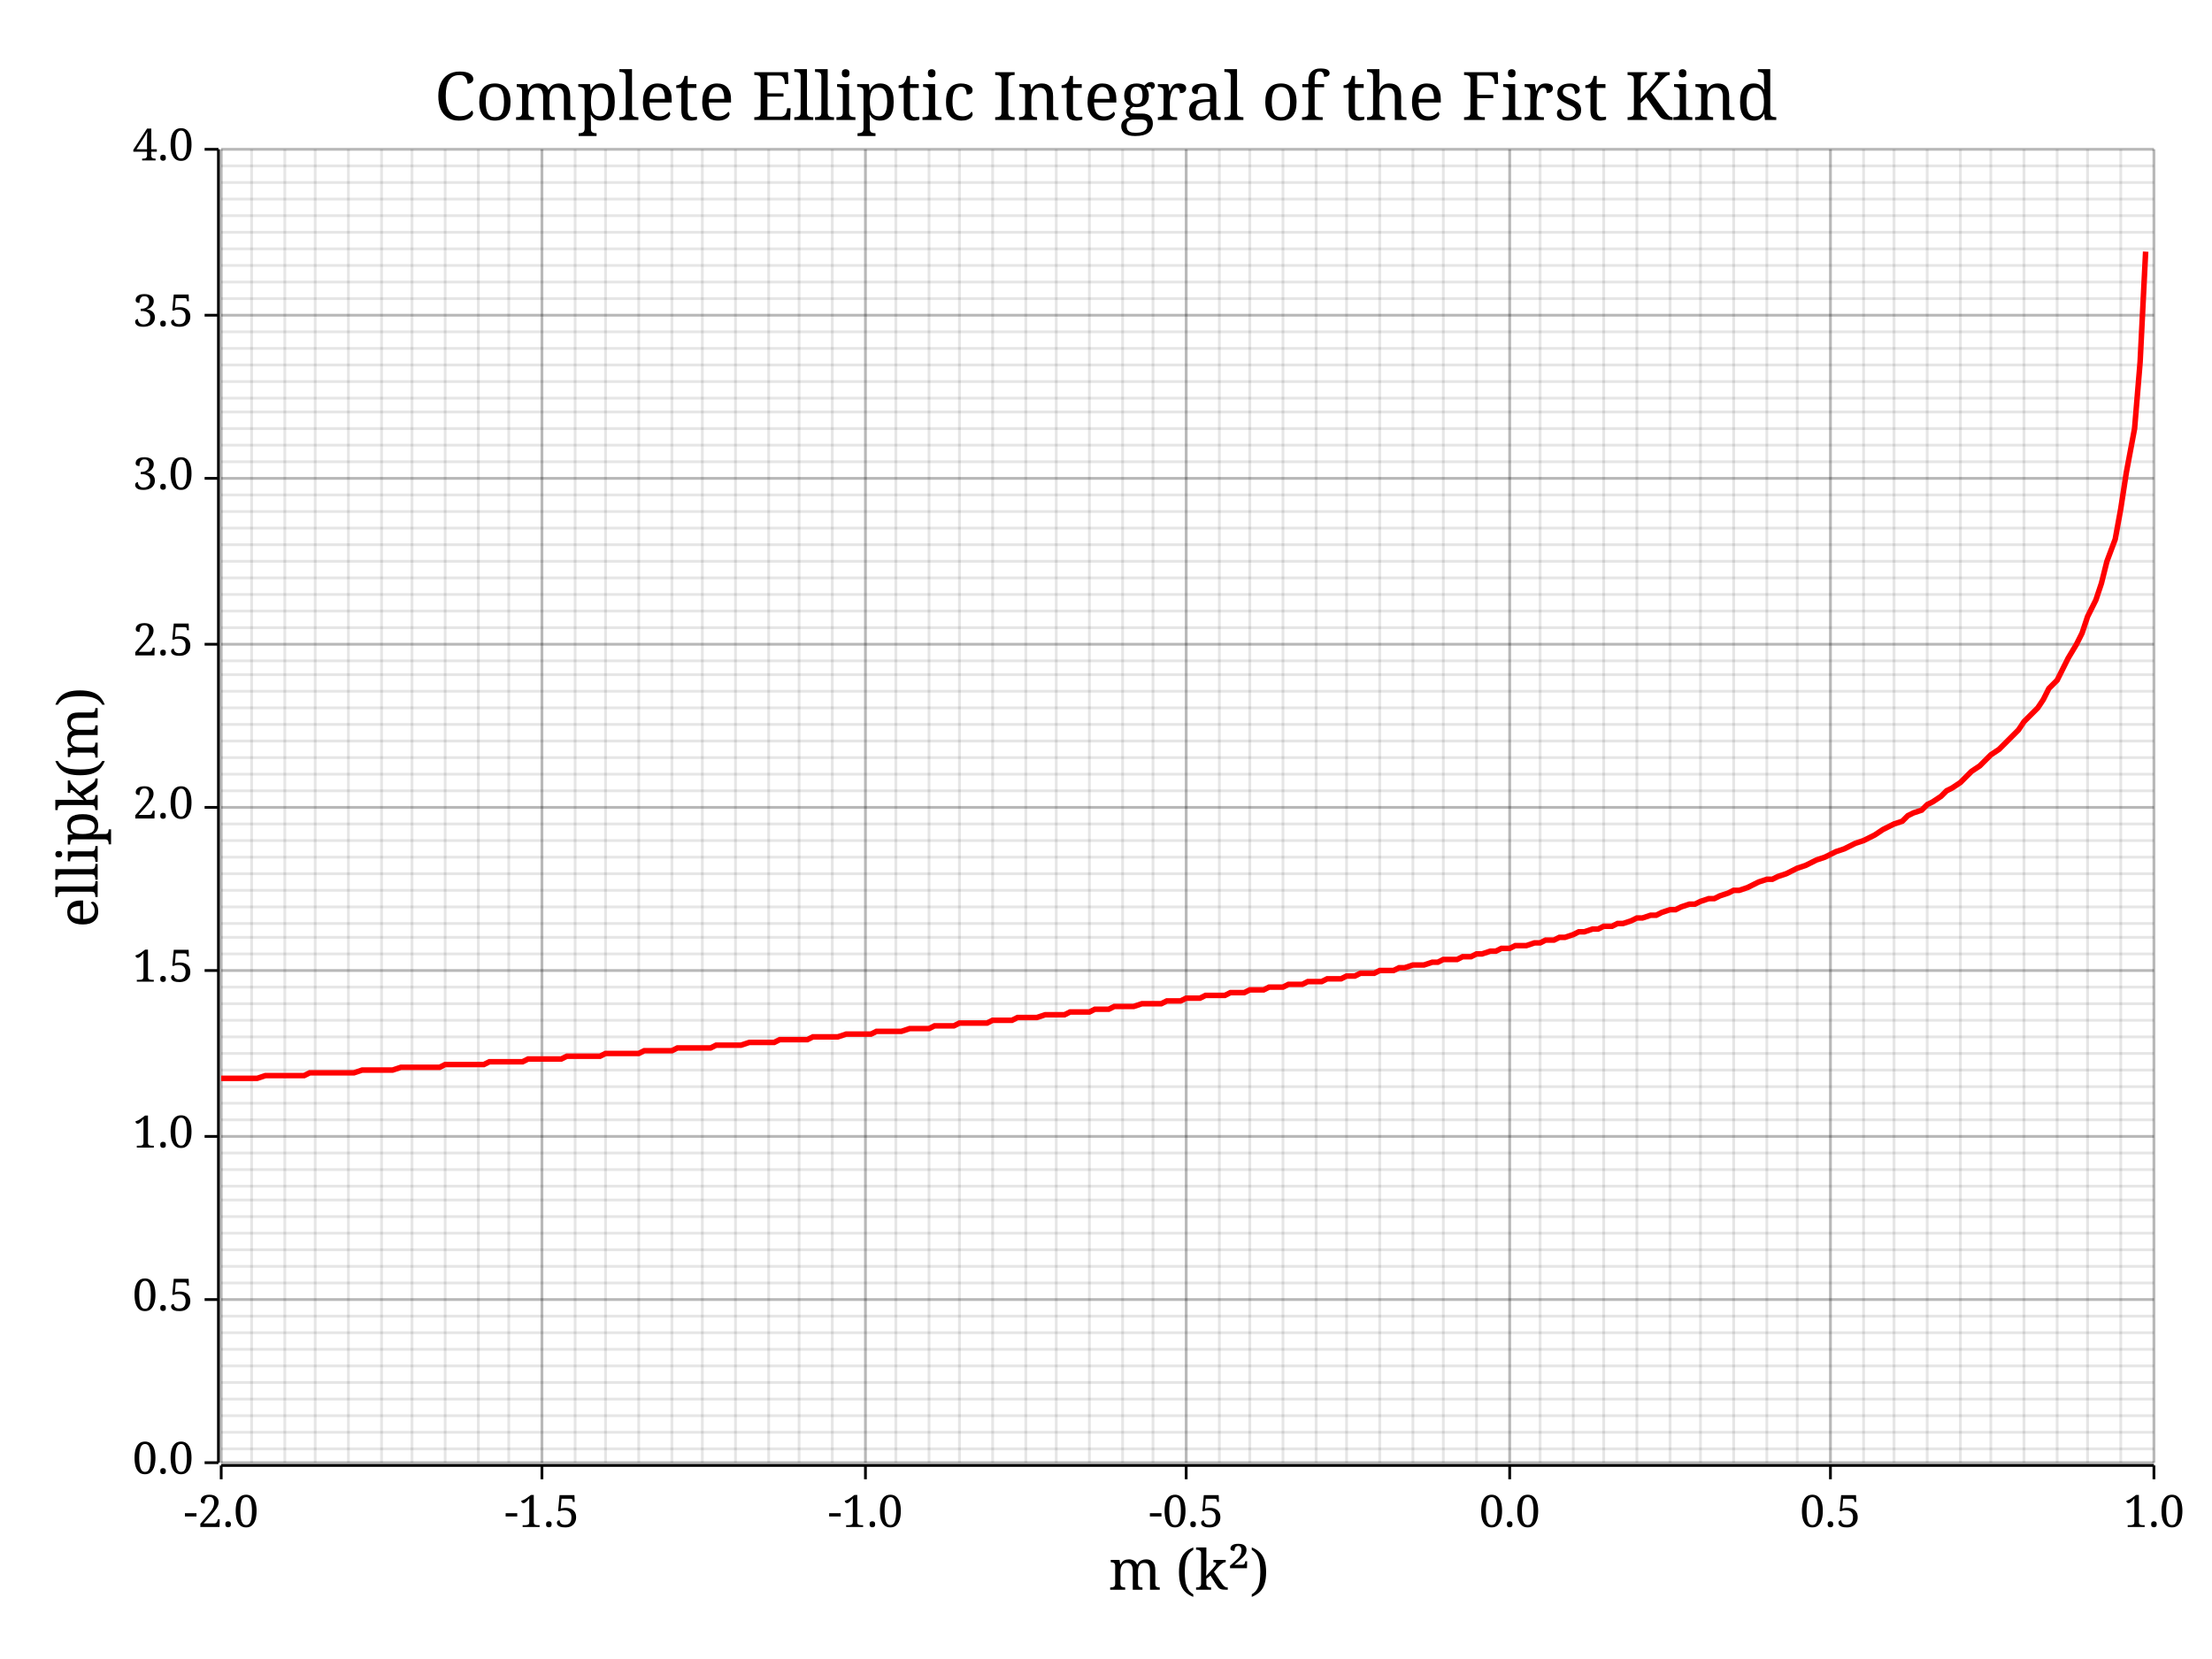
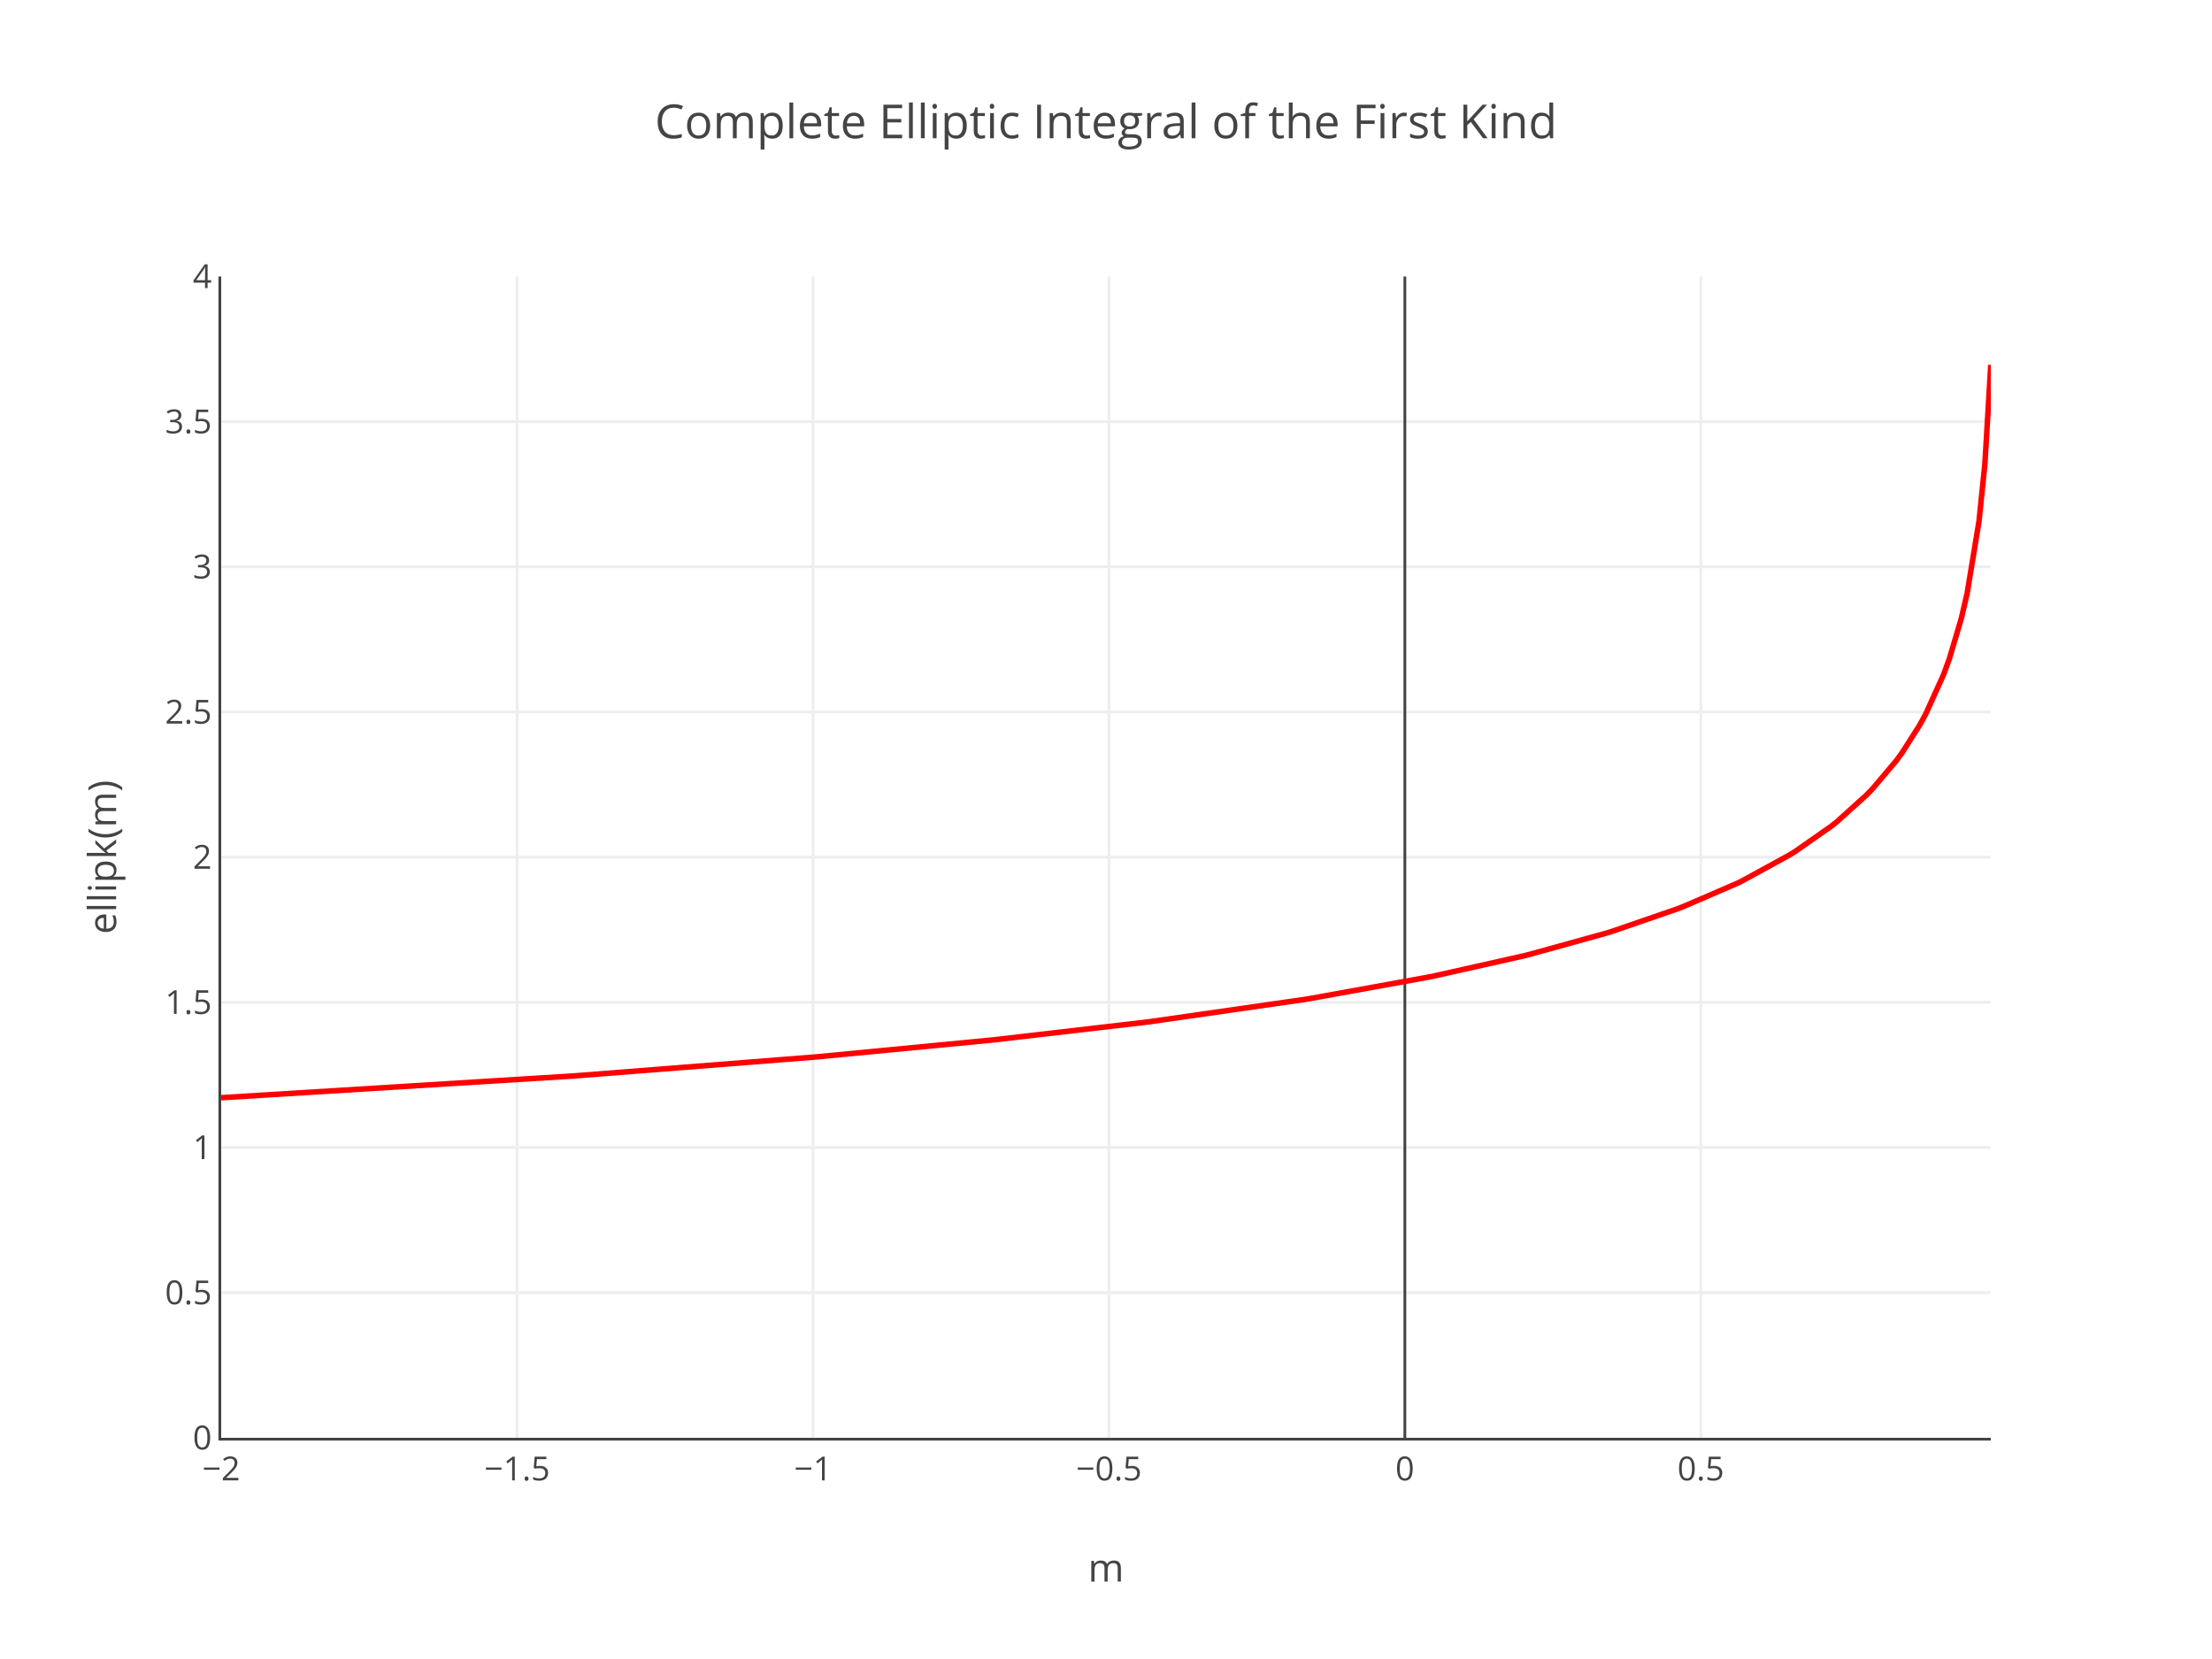
- <svg xmlns="http://www.w3.org/2000/svg" width="800" height="600" viewBox="0 0 800 600">
-   <rect x="0" y="0" width="800" height="600" opacity="1" fill="#FFFFFF" stroke="none" />
-   <text x="400" y="25" dy="0.76em" text-anchor="middle" font-family="serif" font-size="24.194" opacity="1" fill="#000000">
- Complete Elliptic Integral of the First Kind
- </text>
-   <line opacity="0.1" stroke="#000000" stroke-width="1" x1="80" y1="529" x2="80" y2="54" />
-   <line opacity="0.1" stroke="#000000" stroke-width="1" x1="91" y1="529" x2="91" y2="54" />
-   <line opacity="0.1" stroke="#000000" stroke-width="1" x1="103" y1="529" x2="103" y2="54" />
-   <line opacity="0.1" stroke="#000000" stroke-width="1" x1="114" y1="529" x2="114" y2="54" />
-   <line opacity="0.1" stroke="#000000" stroke-width="1" x1="126" y1="529" x2="126" y2="54" />
-   <line opacity="0.1" stroke="#000000" stroke-width="1" x1="138" y1="529" x2="138" y2="54" />
-   <line opacity="0.1" stroke="#000000" stroke-width="1" x1="149" y1="529" x2="149" y2="54" />
-   <line opacity="0.1" stroke="#000000" stroke-width="1" x1="161" y1="529" x2="161" y2="54" />
-   <line opacity="0.1" stroke="#000000" stroke-width="1" x1="173" y1="529" x2="173" y2="54" />
-   <line opacity="0.1" stroke="#000000" stroke-width="1" x1="184" y1="529" x2="184" y2="54" />
-   <line opacity="0.1" stroke="#000000" stroke-width="1" x1="196" y1="529" x2="196" y2="54" />
-   <line opacity="0.1" stroke="#000000" stroke-width="1" x1="208" y1="529" x2="208" y2="54" />
-   <line opacity="0.1" stroke="#000000" stroke-width="1" x1="219" y1="529" x2="219" y2="54" />
-   <line opacity="0.1" stroke="#000000" stroke-width="1" x1="231" y1="529" x2="231" y2="54" />
-   <line opacity="0.1" stroke="#000000" stroke-width="1" x1="243" y1="529" x2="243" y2="54" />
-   <line opacity="0.1" stroke="#000000" stroke-width="1" x1="254" y1="529" x2="254" y2="54" />
-   <line opacity="0.1" stroke="#000000" stroke-width="1" x1="266" y1="529" x2="266" y2="54" />
-   <line opacity="0.1" stroke="#000000" stroke-width="1" x1="278" y1="529" x2="278" y2="54" />
-   <line opacity="0.1" stroke="#000000" stroke-width="1" x1="289" y1="529" x2="289" y2="54" />
-   <line opacity="0.1" stroke="#000000" stroke-width="1" x1="301" y1="529" x2="301" y2="54" />
-   <line opacity="0.1" stroke="#000000" stroke-width="1" x1="313" y1="529" x2="313" y2="54" />
-   <line opacity="0.1" stroke="#000000" stroke-width="1" x1="324" y1="529" x2="324" y2="54" />
-   <line opacity="0.1" stroke="#000000" stroke-width="1" x1="336" y1="529" x2="336" y2="54" />
-   <line opacity="0.1" stroke="#000000" stroke-width="1" x1="347" y1="529" x2="347" y2="54" />
-   <line opacity="0.1" stroke="#000000" stroke-width="1" x1="359" y1="529" x2="359" y2="54" />
-   <line opacity="0.1" stroke="#000000" stroke-width="1" x1="371" y1="529" x2="371" y2="54" />
-   <line opacity="0.1" stroke="#000000" stroke-width="1" x1="382" y1="529" x2="382" y2="54" />
-   <line opacity="0.1" stroke="#000000" stroke-width="1" x1="394" y1="529" x2="394" y2="54" />
-   <line opacity="0.1" stroke="#000000" stroke-width="1" x1="406" y1="529" x2="406" y2="54" />
-   <line opacity="0.1" stroke="#000000" stroke-width="1" x1="417" y1="529" x2="417" y2="54" />
-   <line opacity="0.1" stroke="#000000" stroke-width="1" x1="429" y1="529" x2="429" y2="54" />
-   <line opacity="0.1" stroke="#000000" stroke-width="1" x1="441" y1="529" x2="441" y2="54" />
-   <line opacity="0.1" stroke="#000000" stroke-width="1" x1="452" y1="529" x2="452" y2="54" />
-   <line opacity="0.1" stroke="#000000" stroke-width="1" x1="464" y1="529" x2="464" y2="54" />
-   <line opacity="0.1" stroke="#000000" stroke-width="1" x1="476" y1="529" x2="476" y2="54" />
-   <line opacity="0.1" stroke="#000000" stroke-width="1" x1="487" y1="529" x2="487" y2="54" />
-   <line opacity="0.1" stroke="#000000" stroke-width="1" x1="499" y1="529" x2="499" y2="54" />
-   <line opacity="0.1" stroke="#000000" stroke-width="1" x1="511" y1="529" x2="511" y2="54" />
-   <line opacity="0.1" stroke="#000000" stroke-width="1" x1="522" y1="529" x2="522" y2="54" />
-   <line opacity="0.1" stroke="#000000" stroke-width="1" x1="534" y1="529" x2="534" y2="54" />
-   <line opacity="0.1" stroke="#000000" stroke-width="1" x1="546" y1="529" x2="546" y2="54" />
-   <line opacity="0.1" stroke="#000000" stroke-width="1" x1="557" y1="529" x2="557" y2="54" />
-   <line opacity="0.1" stroke="#000000" stroke-width="1" x1="569" y1="529" x2="569" y2="54" />
-   <line opacity="0.1" stroke="#000000" stroke-width="1" x1="580" y1="529" x2="580" y2="54" />
-   <line opacity="0.1" stroke="#000000" stroke-width="1" x1="592" y1="529" x2="592" y2="54" />
-   <line opacity="0.1" stroke="#000000" stroke-width="1" x1="604" y1="529" x2="604" y2="54" />
-   <line opacity="0.1" stroke="#000000" stroke-width="1" x1="615" y1="529" x2="615" y2="54" />
-   <line opacity="0.1" stroke="#000000" stroke-width="1" x1="627" y1="529" x2="627" y2="54" />
-   <line opacity="0.1" stroke="#000000" stroke-width="1" x1="639" y1="529" x2="639" y2="54" />
-   <line opacity="0.1" stroke="#000000" stroke-width="1" x1="650" y1="529" x2="650" y2="54" />
-   <line opacity="0.1" stroke="#000000" stroke-width="1" x1="662" y1="529" x2="662" y2="54" />
-   <line opacity="0.1" stroke="#000000" stroke-width="1" x1="674" y1="529" x2="674" y2="54" />
-   <line opacity="0.1" stroke="#000000" stroke-width="1" x1="685" y1="529" x2="685" y2="54" />
-   <line opacity="0.1" stroke="#000000" stroke-width="1" x1="697" y1="529" x2="697" y2="54" />
-   <line opacity="0.1" stroke="#000000" stroke-width="1" x1="709" y1="529" x2="709" y2="54" />
-   <line opacity="0.1" stroke="#000000" stroke-width="1" x1="720" y1="529" x2="720" y2="54" />
-   <line opacity="0.1" stroke="#000000" stroke-width="1" x1="732" y1="529" x2="732" y2="54" />
-   <line opacity="0.1" stroke="#000000" stroke-width="1" x1="744" y1="529" x2="744" y2="54" />
-   <line opacity="0.1" stroke="#000000" stroke-width="1" x1="755" y1="529" x2="755" y2="54" />
-   <line opacity="0.1" stroke="#000000" stroke-width="1" x1="767" y1="529" x2="767" y2="54" />
-   <line opacity="0.1" stroke="#000000" stroke-width="1" x1="779" y1="529" x2="779" y2="54" />
-   <line opacity="0.1" stroke="#000000" stroke-width="1" x1="80" y1="529" x2="779" y2="529" />
-   <line opacity="0.1" stroke="#000000" stroke-width="1" x1="80" y1="524" x2="779" y2="524" />
-   <line opacity="0.1" stroke="#000000" stroke-width="1" x1="80" y1="518" x2="779" y2="518" />
-   <line opacity="0.1" stroke="#000000" stroke-width="1" x1="80" y1="512" x2="779" y2="512" />
-   <line opacity="0.1" stroke="#000000" stroke-width="1" x1="80" y1="506" x2="779" y2="506" />
-   <line opacity="0.1" stroke="#000000" stroke-width="1" x1="80" y1="500" x2="779" y2="500" />
-   <line opacity="0.1" stroke="#000000" stroke-width="1" x1="80" y1="494" x2="779" y2="494" />
-   <line opacity="0.1" stroke="#000000" stroke-width="1" x1="80" y1="488" x2="779" y2="488" />
-   <line opacity="0.1" stroke="#000000" stroke-width="1" x1="80" y1="482" x2="779" y2="482" />
-   <line opacity="0.1" stroke="#000000" stroke-width="1" x1="80" y1="476" x2="779" y2="476" />
-   <line opacity="0.1" stroke="#000000" stroke-width="1" x1="80" y1="470" x2="779" y2="470" />
-   <line opacity="0.1" stroke="#000000" stroke-width="1" x1="80" y1="464" x2="779" y2="464" />
-   <line opacity="0.1" stroke="#000000" stroke-width="1" x1="80" y1="458" x2="779" y2="458" />
-   <line opacity="0.1" stroke="#000000" stroke-width="1" x1="80" y1="452" x2="779" y2="452" />
-   <line opacity="0.1" stroke="#000000" stroke-width="1" x1="80" y1="446" x2="779" y2="446" />
-   <line opacity="0.1" stroke="#000000" stroke-width="1" x1="80" y1="440" x2="779" y2="440" />
-   <line opacity="0.1" stroke="#000000" stroke-width="1" x1="80" y1="434" x2="779" y2="434" />
-   <line opacity="0.1" stroke="#000000" stroke-width="1" x1="80" y1="429" x2="779" y2="429" />
-   <line opacity="0.1" stroke="#000000" stroke-width="1" x1="80" y1="423" x2="779" y2="423" />
-   <line opacity="0.1" stroke="#000000" stroke-width="1" x1="80" y1="417" x2="779" y2="417" />
-   <line opacity="0.1" stroke="#000000" stroke-width="1" x1="80" y1="411" x2="779" y2="411" />
-   <line opacity="0.1" stroke="#000000" stroke-width="1" x1="80" y1="405" x2="779" y2="405" />
-   <line opacity="0.1" stroke="#000000" stroke-width="1" x1="80" y1="399" x2="779" y2="399" />
-   <line opacity="0.1" stroke="#000000" stroke-width="1" x1="80" y1="393" x2="779" y2="393" />
-   <line opacity="0.1" stroke="#000000" stroke-width="1" x1="80" y1="387" x2="779" y2="387" />
-   <line opacity="0.1" stroke="#000000" stroke-width="1" x1="80" y1="381" x2="779" y2="381" />
-   <line opacity="0.1" stroke="#000000" stroke-width="1" x1="80" y1="375" x2="779" y2="375" />
-   <line opacity="0.1" stroke="#000000" stroke-width="1" x1="80" y1="369" x2="779" y2="369" />
-   <line opacity="0.1" stroke="#000000" stroke-width="1" x1="80" y1="363" x2="779" y2="363" />
-   <line opacity="0.1" stroke="#000000" stroke-width="1" x1="80" y1="357" x2="779" y2="357" />
-   <line opacity="0.1" stroke="#000000" stroke-width="1" x1="80" y1="351" x2="779" y2="351" />
-   <line opacity="0.1" stroke="#000000" stroke-width="1" x1="80" y1="345" x2="779" y2="345" />
-   <line opacity="0.1" stroke="#000000" stroke-width="1" x1="80" y1="339" x2="779" y2="339" />
-   <line opacity="0.1" stroke="#000000" stroke-width="1" x1="80" y1="334" x2="779" y2="334" />
-   <line opacity="0.1" stroke="#000000" stroke-width="1" x1="80" y1="328" x2="779" y2="328" />
-   <line opacity="0.1" stroke="#000000" stroke-width="1" x1="80" y1="322" x2="779" y2="322" />
-   <line opacity="0.1" stroke="#000000" stroke-width="1" x1="80" y1="316" x2="779" y2="316" />
-   <line opacity="0.1" stroke="#000000" stroke-width="1" x1="80" y1="310" x2="779" y2="310" />
-   <line opacity="0.1" stroke="#000000" stroke-width="1" x1="80" y1="304" x2="779" y2="304" />
-   <line opacity="0.1" stroke="#000000" stroke-width="1" x1="80" y1="298" x2="779" y2="298" />
-   <line opacity="0.1" stroke="#000000" stroke-width="1" x1="80" y1="292" x2="779" y2="292" />
-   <line opacity="0.1" stroke="#000000" stroke-width="1" x1="80" y1="286" x2="779" y2="286" />
-   <line opacity="0.1" stroke="#000000" stroke-width="1" x1="80" y1="280" x2="779" y2="280" />
-   <line opacity="0.1" stroke="#000000" stroke-width="1" x1="80" y1="274" x2="779" y2="274" />
-   <line opacity="0.1" stroke="#000000" stroke-width="1" x1="80" y1="268" x2="779" y2="268" />
-   <line opacity="0.1" stroke="#000000" stroke-width="1" x1="80" y1="262" x2="779" y2="262" />
-   <line opacity="0.1" stroke="#000000" stroke-width="1" x1="80" y1="256" x2="779" y2="256" />
-   <line opacity="0.1" stroke="#000000" stroke-width="1" x1="80" y1="250" x2="779" y2="250" />
-   <line opacity="0.1" stroke="#000000" stroke-width="1" x1="80" y1="244" x2="779" y2="244" />
-   <line opacity="0.1" stroke="#000000" stroke-width="1" x1="80" y1="239" x2="779" y2="239" />
-   <line opacity="0.1" stroke="#000000" stroke-width="1" x1="80" y1="233" x2="779" y2="233" />
-   <line opacity="0.1" stroke="#000000" stroke-width="1" x1="80" y1="227" x2="779" y2="227" />
-   <line opacity="0.1" stroke="#000000" stroke-width="1" x1="80" y1="221" x2="779" y2="221" />
-   <line opacity="0.1" stroke="#000000" stroke-width="1" x1="80" y1="215" x2="779" y2="215" />
-   <line opacity="0.1" stroke="#000000" stroke-width="1" x1="80" y1="209" x2="779" y2="209" />
-   <line opacity="0.1" stroke="#000000" stroke-width="1" x1="80" y1="203" x2="779" y2="203" />
-   <line opacity="0.1" stroke="#000000" stroke-width="1" x1="80" y1="197" x2="779" y2="197" />
-   <line opacity="0.1" stroke="#000000" stroke-width="1" x1="80" y1="191" x2="779" y2="191" />
-   <line opacity="0.1" stroke="#000000" stroke-width="1" x1="80" y1="185" x2="779" y2="185" />
-   <line opacity="0.1" stroke="#000000" stroke-width="1" x1="80" y1="179" x2="779" y2="179" />
-   <line opacity="0.1" stroke="#000000" stroke-width="1" x1="80" y1="173" x2="779" y2="173" />
-   <line opacity="0.1" stroke="#000000" stroke-width="1" x1="80" y1="167" x2="779" y2="167" />
-   <line opacity="0.1" stroke="#000000" stroke-width="1" x1="80" y1="161" x2="779" y2="161" />
-   <line opacity="0.1" stroke="#000000" stroke-width="1" x1="80" y1="155" x2="779" y2="155" />
-   <line opacity="0.1" stroke="#000000" stroke-width="1" x1="80" y1="149" x2="779" y2="149" />
-   <line opacity="0.1" stroke="#000000" stroke-width="1" x1="80" y1="144" x2="779" y2="144" />
-   <line opacity="0.1" stroke="#000000" stroke-width="1" x1="80" y1="138" x2="779" y2="138" />
-   <line opacity="0.1" stroke="#000000" stroke-width="1" x1="80" y1="132" x2="779" y2="132" />
-   <line opacity="0.1" stroke="#000000" stroke-width="1" x1="80" y1="126" x2="779" y2="126" />
-   <line opacity="0.1" stroke="#000000" stroke-width="1" x1="80" y1="120" x2="779" y2="120" />
-   <line opacity="0.1" stroke="#000000" stroke-width="1" x1="80" y1="114" x2="779" y2="114" />
-   <line opacity="0.1" stroke="#000000" stroke-width="1" x1="80" y1="108" x2="779" y2="108" />
-   <line opacity="0.1" stroke="#000000" stroke-width="1" x1="80" y1="102" x2="779" y2="102" />
-   <line opacity="0.1" stroke="#000000" stroke-width="1" x1="80" y1="96" x2="779" y2="96" />
-   <line opacity="0.1" stroke="#000000" stroke-width="1" x1="80" y1="90" x2="779" y2="90" />
-   <line opacity="0.1" stroke="#000000" stroke-width="1" x1="80" y1="84" x2="779" y2="84" />
-   <line opacity="0.1" stroke="#000000" stroke-width="1" x1="80" y1="78" x2="779" y2="78" />
-   <line opacity="0.1" stroke="#000000" stroke-width="1" x1="80" y1="72" x2="779" y2="72" />
-   <line opacity="0.1" stroke="#000000" stroke-width="1" x1="80" y1="66" x2="779" y2="66" />
-   <line opacity="0.1" stroke="#000000" stroke-width="1" x1="80" y1="60" x2="779" y2="60" />
-   <line opacity="0.1" stroke="#000000" stroke-width="1" x1="80" y1="54" x2="779" y2="54" />
-   <text x="20" y="292" dy="0.76em" text-anchor="middle" font-family="serif" font-size="20.161" opacity="1" fill="#000000" transform="rotate(270, 20, 292)">
- ellipk(m)
- </text>
-   <text x="430" y="580" dy="-0.5ex" text-anchor="middle" font-family="serif" font-size="20.161" opacity="1" fill="#000000">
- m (k²)
- </text>
-   <line opacity="0.2" stroke="#000000" stroke-width="1" x1="80" y1="529" x2="80" y2="54" />
-   <line opacity="0.2" stroke="#000000" stroke-width="1" x1="196" y1="529" x2="196" y2="54" />
-   <line opacity="0.2" stroke="#000000" stroke-width="1" x1="313" y1="529" x2="313" y2="54" />
-   <line opacity="0.2" stroke="#000000" stroke-width="1" x1="429" y1="529" x2="429" y2="54" />
-   <line opacity="0.2" stroke="#000000" stroke-width="1" x1="546" y1="529" x2="546" y2="54" />
-   <line opacity="0.2" stroke="#000000" stroke-width="1" x1="662" y1="529" x2="662" y2="54" />
-   <line opacity="0.2" stroke="#000000" stroke-width="1" x1="779" y1="529" x2="779" y2="54" />
-   <line opacity="0.2" stroke="#000000" stroke-width="1" x1="80" y1="529" x2="779" y2="529" />
-   <line opacity="0.2" stroke="#000000" stroke-width="1" x1="80" y1="470" x2="779" y2="470" />
-   <line opacity="0.2" stroke="#000000" stroke-width="1" x1="80" y1="411" x2="779" y2="411" />
-   <line opacity="0.2" stroke="#000000" stroke-width="1" x1="80" y1="351" x2="779" y2="351" />
-   <line opacity="0.2" stroke="#000000" stroke-width="1" x1="80" y1="292" x2="779" y2="292" />
-   <line opacity="0.2" stroke="#000000" stroke-width="1" x1="80" y1="233" x2="779" y2="233" />
-   <line opacity="0.2" stroke="#000000" stroke-width="1" x1="80" y1="173" x2="779" y2="173" />
-   <line opacity="0.2" stroke="#000000" stroke-width="1" x1="80" y1="114" x2="779" y2="114" />
-   <line opacity="0.2" stroke="#000000" stroke-width="1" x1="80" y1="54" x2="779" y2="54" />
-   <polyline fill="none" opacity="1" stroke="#000000" stroke-width="1" points="79,54 79,529 " />
-   <text x="70" y="529" dy="0.5ex" text-anchor="end" font-family="serif" font-size="16.129" opacity="1" fill="#000000">
- 0.0
- </text>
-   <polyline fill="none" opacity="1" stroke="#000000" stroke-width="1" points="74,529 79,529 " />
-   <text x="70" y="470" dy="0.5ex" text-anchor="end" font-family="serif" font-size="16.129" opacity="1" fill="#000000">
- 0.5
- </text>
-   <polyline fill="none" opacity="1" stroke="#000000" stroke-width="1" points="74,470 79,470 " />
-   <text x="70" y="411" dy="0.5ex" text-anchor="end" font-family="serif" font-size="16.129" opacity="1" fill="#000000">
- 1.0
- </text>
-   <polyline fill="none" opacity="1" stroke="#000000" stroke-width="1" points="74,411 79,411 " />
-   <text x="70" y="351" dy="0.5ex" text-anchor="end" font-family="serif" font-size="16.129" opacity="1" fill="#000000">
- 1.5
- </text>
-   <polyline fill="none" opacity="1" stroke="#000000" stroke-width="1" points="74,351 79,351 " />
-   <text x="70" y="292" dy="0.5ex" text-anchor="end" font-family="serif" font-size="16.129" opacity="1" fill="#000000">
- 2.0
- </text>
-   <polyline fill="none" opacity="1" stroke="#000000" stroke-width="1" points="74,292 79,292 " />
-   <text x="70" y="233" dy="0.5ex" text-anchor="end" font-family="serif" font-size="16.129" opacity="1" fill="#000000">
- 2.5
- </text>
-   <polyline fill="none" opacity="1" stroke="#000000" stroke-width="1" points="74,233 79,233 " />
-   <text x="70" y="173" dy="0.5ex" text-anchor="end" font-family="serif" font-size="16.129" opacity="1" fill="#000000">
- 3.0
- </text>
-   <polyline fill="none" opacity="1" stroke="#000000" stroke-width="1" points="74,173 79,173 " />
-   <text x="70" y="114" dy="0.5ex" text-anchor="end" font-family="serif" font-size="16.129" opacity="1" fill="#000000">
- 3.5
- </text>
-   <polyline fill="none" opacity="1" stroke="#000000" stroke-width="1" points="74,114 79,114 " />
-   <text x="70" y="54" dy="0.5ex" text-anchor="end" font-family="serif" font-size="16.129" opacity="1" fill="#000000">
- 4.0
- </text>
-   <polyline fill="none" opacity="1" stroke="#000000" stroke-width="1" points="74,54 79,54 " />
-   <polyline fill="none" opacity="1" stroke="#000000" stroke-width="1" points="80,530 779,530 " />
-   <text x="80" y="540" dy="0.76em" text-anchor="middle" font-family="serif" font-size="16.129" opacity="1" fill="#000000">
- -2.0
- </text>
-   <polyline fill="none" opacity="1" stroke="#000000" stroke-width="1" points="80,530 80,535 " />
-   <text x="196" y="540" dy="0.76em" text-anchor="middle" font-family="serif" font-size="16.129" opacity="1" fill="#000000">
- -1.5
- </text>
-   <polyline fill="none" opacity="1" stroke="#000000" stroke-width="1" points="196,530 196,535 " />
-   <text x="313" y="540" dy="0.76em" text-anchor="middle" font-family="serif" font-size="16.129" opacity="1" fill="#000000">
- -1.0
- </text>
-   <polyline fill="none" opacity="1" stroke="#000000" stroke-width="1" points="313,530 313,535 " />
-   <text x="429" y="540" dy="0.76em" text-anchor="middle" font-family="serif" font-size="16.129" opacity="1" fill="#000000">
- -0.5
- </text>
-   <polyline fill="none" opacity="1" stroke="#000000" stroke-width="1" points="429,530 429,535 " />
-   <text x="546" y="540" dy="0.76em" text-anchor="middle" font-family="serif" font-size="16.129" opacity="1" fill="#000000">
- 0.0
- </text>
-   <polyline fill="none" opacity="1" stroke="#000000" stroke-width="1" points="546,530 546,535 " />
-   <text x="662" y="540" dy="0.76em" text-anchor="middle" font-family="serif" font-size="16.129" opacity="1" fill="#000000">
- 0.5
- </text>
-   <polyline fill="none" opacity="1" stroke="#000000" stroke-width="1" points="662,530 662,535 " />
-   <text x="779" y="540" dy="0.76em" text-anchor="middle" font-family="serif" font-size="16.129" opacity="1" fill="#000000">
- 1.0
- </text>
-   <polyline fill="none" opacity="1" stroke="#000000" stroke-width="1" points="779,530 779,535 " />
-   <polyline fill="none" opacity="1" stroke="#FF0000" stroke-width="2" points="80,390 82,390 84,390 86,390 89,390 91,390 93,390 96,389 98,389 100,389 103,389 105,389 107,389 110,389 112,388 114,388 117,388 119,388 121,388 124,388 126,388 128,388 131,387 133,387 135,387 138,387 140,387 142,387 145,386 147,386 149,386 152,386 154,386 156,386 159,386 161,385 163,385 166,385 168,385 170,385 173,385 175,385 177,384 180,384 182,384 184,384 187,384 189,384 191,383 194,383 196,383 198,383 201,383 203,383 205,382 208,382 210,382 212,382 215,382 217,382 219,381 222,381 224,381 226,381 229,381 231,381 233,380 236,380 238,380 240,380 243,380 245,379 247,379 250,379 252,379 254,379 257,379 259,378 261,378 264,378 266,378 268,378 271,377 273,377 275,377 278,377 280,377 282,376 285,376 287,376 289,376 292,376 294,375 296,375 299,375 301,375 303,375 306,374 308,374 310,374 313,374 315,374 317,373 319,373 322,373 324,373 326,373 329,372 331,372 333,372 336,372 338,371 340,371 343,371 345,371 347,370 350,370 352,370 354,370 357,370 359,369 361,369 364,369 366,369 368,368 371,368 373,368 375,368 378,367 380,367 382,367 385,367 387,366 389,366 392,366 394,366 396,365 399,365 401,365 403,364 406,364 408,364 410,364 413,363 415,363 417,363 420,363 422,362 424,362 427,362 429,361 431,361 434,361 436,360 438,360 441,360 443,360 445,359 448,359 450,359 452,358 455,358 457,358 459,357 462,357 464,357 466,356 469,356 471,356 473,355 476,355 478,355 480,354 483,354 485,354 487,353 490,353 492,352 494,352 497,352 499,351 501,351 504,351 506,350 508,350 511,349 513,349 515,349 518,348 520,348 522,347 525,347 527,347 529,346 532,346 534,345 536,345 539,344 541,344 543,343 546,343 548,342 550,342 552,342 555,341 557,341 559,340 562,340 564,339 566,339 569,338 571,337 573,337 576,336 578,336 580,335 583,335 585,334 587,334 590,333 592,332 594,332 597,331 599,331 601,330 604,329 606,329 608,328 611,327 613,327 615,326 618,325 620,325 622,324 625,323 627,322 629,322 632,321 634,320 636,319 639,318 641,318 643,317 646,316 648,315 650,314 653,313 655,312 657,311 660,310 662,309 664,308 667,307 669,306 671,305 674,304 676,303 678,302 681,300 683,299 685,298 688,297 690,295 692,294 695,293 697,291 699,290 702,288 704,286 706,285 709,283 711,281 713,279 716,277 718,275 720,273 723,271 725,269 727,267 730,264 732,261 734,259 737,256 739,253 741,249 744,246 746,242 748,238 751,233 753,229 755,223 758,217 760,211 762,203 765,195 767,184 769,171 772,155 774,131 776,91 " />
+ <svg xmlns="http://www.w3.org/2000/svg" class="main-svg" width="800" height="600" style="" viewBox="0 0 800 600">
+   <rect x="0" y="0" width="800" height="600" style="fill: rgb(255, 255, 255); fill-opacity: 1;" />
+   <defs id="defs-d555bd">
+     <g class="clips">
+       <clipPath id="clipd555bdxyplot" class="plotclip">
+         <rect width="640" height="420" />
+       </clipPath>
+       <clipPath class="axesclip" id="clipd555bdx">
+         <rect x="80" y="0" width="640" height="600" />
+       </clipPath>
+       <clipPath class="axesclip" id="clipd555bdy">
+         <rect x="0" y="100" width="800" height="420" />
+       </clipPath>
+       <clipPath class="axesclip" id="clipd555bdxy">
+         <rect x="80" y="100" width="640" height="420" />
+       </clipPath>
+     </g>
+     <g class="gradients" />
+   </defs>
+   <g class="bglayer" />
+   <g class="layer-below">
+     <g class="imagelayer" />
+     <g class="shapelayer" />
+   </g>
+   <g class="cartesianlayer">
+     <g class="subplot xy">
+       <g class="layer-subplot">
+         <g class="shapelayer" />
+         <g class="imagelayer" />
+       </g>
+       <g class="gridlayer">
+         <g class="x">
+           <path class="xgrid crisp" transform="translate(187.02,0)" d="M0,100v420" style="stroke: rgb(238, 238, 238); stroke-opacity: 1; stroke-width: 1px;" />
+           <path class="xgrid crisp" transform="translate(294.05,0)" d="M0,100v420" style="stroke: rgb(238, 238, 238); stroke-opacity: 1; stroke-width: 1px;" />
+           <path class="xgrid crisp" transform="translate(401.07,0)" d="M0,100v420" style="stroke: rgb(238, 238, 238); stroke-opacity: 1; stroke-width: 1px;" />
+           <path class="xgrid crisp" transform="translate(615.12,0)" d="M0,100v420" style="stroke: rgb(238, 238, 238); stroke-opacity: 1; stroke-width: 1px;" />
+         </g>
+         <g class="y">
+           <path class="ygrid crisp" transform="translate(0,467.5)" d="M80,0h640" style="stroke: rgb(238, 238, 238); stroke-opacity: 1; stroke-width: 1px;" />
+           <path class="ygrid crisp" transform="translate(0,415)" d="M80,0h640" style="stroke: rgb(238, 238, 238); stroke-opacity: 1; stroke-width: 1px;" />
+           <path class="ygrid crisp" transform="translate(0,362.5)" d="M80,0h640" style="stroke: rgb(238, 238, 238); stroke-opacity: 1; stroke-width: 1px;" />
+           <path class="ygrid crisp" transform="translate(0,310)" d="M80,0h640" style="stroke: rgb(238, 238, 238); stroke-opacity: 1; stroke-width: 1px;" />
+           <path class="ygrid crisp" transform="translate(0,257.5)" d="M80,0h640" style="stroke: rgb(238, 238, 238); stroke-opacity: 1; stroke-width: 1px;" />
+           <path class="ygrid crisp" transform="translate(0,205)" d="M80,0h640" style="stroke: rgb(238, 238, 238); stroke-opacity: 1; stroke-width: 1px;" />
+           <path class="ygrid crisp" transform="translate(0,152.5)" d="M80,0h640" style="stroke: rgb(238, 238, 238); stroke-opacity: 1; stroke-width: 1px;" />
+         </g>
+       </g>
+       <g class="zerolinelayer">
+         <path class="xzl zl crisp" transform="translate(508.09,0)" d="M0,100v420" style="stroke: rgb(68, 68, 68); stroke-opacity: 1; stroke-width: 1px;" />
+       </g>
+       <path class="xlines-below" />
+       <path class="ylines-below" />
+       <g class="overlines-below" />
+       <g class="xaxislayer-below" />
+       <g class="yaxislayer-below" />
+       <g class="overaxes-below" />
+       <g class="plot" transform="translate(80,100)" clip-path="url('#clipd555bdxyplot')">
+         <g class="scatterlayer mlayer">
+           <g class="trace scatter trace170abe" style="stroke-miterlimit: 2; opacity: 1;">
+             <g class="fills" />
+             <g class="errorbars" />
+             <g class="lines">
+               <path class="js-line" d="M0,297L126.29,289.21L128.43,289.06L214.05,282.34L216.19,282.15L278.26,276.19L280.4,275.96L333.91,269.75L336.05,269.48L391.71,261.48L393.85,261.13L436.66,253.38L438.8,252.94L470.9,245.74L473.04,245.21L500.87,237.5L503.01,236.84L526.56,228.73L528.7,227.91L547.96,219.6L550.1,218.57L567.22,209.2L569.36,207.87L582.21,198.88L584.35,197.18L595.05,187.53L597.19,185.32L605.75,175.2L607.89,172.28L614.31,162.19L616.45,158.27L622.88,144.08L625.02,138.23L629.3,123.82L631.44,114.62L635.72,88.63L637.86,67.82L640,31.96" style="vector-effect: non-scaling-stroke; fill: none; stroke: rgb(255, 0, 0); stroke-opacity: 1; stroke-width: 2px; opacity: 1;" />
+             </g>
+             <g class="points" />
+             <g class="text" />
+           </g>
+         </g>
+       </g>
+       <g class="overplot" />
+       <path class="xlines-above crisp" d="M79,520.5H720" style="fill: none; stroke-width: 1px; stroke: rgb(68, 68, 68); stroke-opacity: 1;" />
+       <path class="ylines-above crisp" d="M79.5,100V520" style="fill: none; stroke-width: 1px; stroke: rgb(68, 68, 68); stroke-opacity: 1;" />
+       <g class="overlines-above" />
+       <g class="xaxislayer-above">
+         <g class="xtick">
+           <text text-anchor="middle" x="0" y="535.4" transform="translate(80,0)" style="font-family: 'Open Sans', verdana, arial, sans-serif; font-size: 12px; fill: rgb(68, 68, 68); fill-opacity: 1; white-space: pre;">−2</text>
+         </g>
+         <g class="xtick">
+           <text text-anchor="middle" x="0" y="535.4" transform="translate(187.02,0)" style="font-family: 'Open Sans', verdana, arial, sans-serif; font-size: 12px; fill: rgb(68, 68, 68); fill-opacity: 1; white-space: pre;">−1.5</text>
+         </g>
+         <g class="xtick">
+           <text text-anchor="middle" x="0" y="535.4" transform="translate(294.05,0)" style="font-family: 'Open Sans', verdana, arial, sans-serif; font-size: 12px; fill: rgb(68, 68, 68); fill-opacity: 1; white-space: pre;">−1</text>
+         </g>
+         <g class="xtick">
+           <text text-anchor="middle" x="0" y="535.4" transform="translate(401.07,0)" style="font-family: 'Open Sans', verdana, arial, sans-serif; font-size: 12px; fill: rgb(68, 68, 68); fill-opacity: 1; white-space: pre;">−0.5</text>
+         </g>
+         <g class="xtick">
+           <text text-anchor="middle" x="0" y="535.4" transform="translate(508.09,0)" style="font-family: 'Open Sans', verdana, arial, sans-serif; font-size: 12px; fill: rgb(68, 68, 68); fill-opacity: 1; white-space: pre;">0</text>
+         </g>
+         <g class="xtick">
+           <text text-anchor="middle" x="0" y="535.4" transform="translate(615.12,0)" style="font-family: 'Open Sans', verdana, arial, sans-serif; font-size: 12px; fill: rgb(68, 68, 68); fill-opacity: 1; white-space: pre;">0.5</text>
+         </g>
+       </g>
+       <g class="yaxislayer-above">
+         <g class="ytick">
+           <text text-anchor="end" x="76.6" y="4.2" transform="translate(0,520)" style="font-family: 'Open Sans', verdana, arial, sans-serif; font-size: 12px; fill: rgb(68, 68, 68); fill-opacity: 1; white-space: pre;">0</text>
+         </g>
+         <g class="ytick">
+           <text text-anchor="end" x="76.6" y="4.2" transform="translate(0,467.5)" style="font-family: 'Open Sans', verdana, arial, sans-serif; font-size: 12px; fill: rgb(68, 68, 68); fill-opacity: 1; white-space: pre;">0.5</text>
+         </g>
+         <g class="ytick">
+           <text text-anchor="end" x="76.6" y="4.2" transform="translate(0,415)" style="font-family: 'Open Sans', verdana, arial, sans-serif; font-size: 12px; fill: rgb(68, 68, 68); fill-opacity: 1; white-space: pre;">1</text>
+         </g>
+         <g class="ytick">
+           <text text-anchor="end" x="76.6" y="4.2" transform="translate(0,362.5)" style="font-family: 'Open Sans', verdana, arial, sans-serif; font-size: 12px; fill: rgb(68, 68, 68); fill-opacity: 1; white-space: pre;">1.5</text>
+         </g>
+         <g class="ytick">
+           <text text-anchor="end" x="76.6" y="4.2" transform="translate(0,310)" style="font-family: 'Open Sans', verdana, arial, sans-serif; font-size: 12px; fill: rgb(68, 68, 68); fill-opacity: 1; white-space: pre;">2</text>
+         </g>
+         <g class="ytick">
+           <text text-anchor="end" x="76.6" y="4.2" transform="translate(0,257.5)" style="font-family: 'Open Sans', verdana, arial, sans-serif; font-size: 12px; fill: rgb(68, 68, 68); fill-opacity: 1; white-space: pre;">2.5</text>
+         </g>
+         <g class="ytick">
+           <text text-anchor="end" x="76.6" y="4.2" transform="translate(0,205)" style="font-family: 'Open Sans', verdana, arial, sans-serif; font-size: 12px; fill: rgb(68, 68, 68); fill-opacity: 1; white-space: pre;">3</text>
+         </g>
+         <g class="ytick">
+           <text text-anchor="end" x="76.6" y="4.2" transform="translate(0,152.5)" style="font-family: 'Open Sans', verdana, arial, sans-serif; font-size: 12px; fill: rgb(68, 68, 68); fill-opacity: 1; white-space: pre;">3.5</text>
+         </g>
+         <g class="ytick">
+           <text text-anchor="end" x="76.6" y="4.2" transform="translate(0,100)" style="font-family: 'Open Sans', verdana, arial, sans-serif; font-size: 12px; fill: rgb(68, 68, 68); fill-opacity: 1; white-space: pre;">4</text>
+         </g>
+       </g>
+       <g class="overaxes-above" />
+     </g>
+   </g>
+   <g class="polarlayer" />
+   <g class="ternarylayer" />
+   <g class="geolayer" />
+   <g class="funnelarealayer" />
+   <g class="pielayer" />
+   <g class="treemaplayer" />
+   <g class="sunburstlayer" />
+   <g class="glimages" />
+   <defs id="topdefs-d555bd">
+     <g class="clips" />
+   </defs>
+   <g class="layer-above">
+     <g class="imagelayer" />
+     <g class="shapelayer" />
+   </g>
+   <g class="infolayer">
+     <g class="g-gtitle">
+       <text class="gtitle" x="400" y="50" text-anchor="middle" dy="0em" style="font-family: 'Open Sans', verdana, arial, sans-serif; font-size: 17px; fill: rgb(68, 68, 68); opacity: 1; font-weight: normal; white-space: pre;">Complete Elliptic Integral of the First Kind</text>
+     </g>
+     <g class="g-xtitle">
+       <text class="xtitle" x="400" y="572" text-anchor="middle" style="font-family: 'Open Sans', verdana, arial, sans-serif; font-size: 14px; fill: rgb(68, 68, 68); opacity: 1; font-weight: normal; white-space: pre;">m</text>
+     </g>
+     <g class="g-ytitle">
+       <text class="ytitle" transform="rotate(-90,42,310)" x="42" y="310" text-anchor="middle" style="font-family: 'Open Sans', verdana, arial, sans-serif; font-size: 14px; fill: rgb(68, 68, 68); opacity: 1; font-weight: normal; white-space: pre;">ellipk(m)</text>
+     </g>
+   </g>
</svg>
